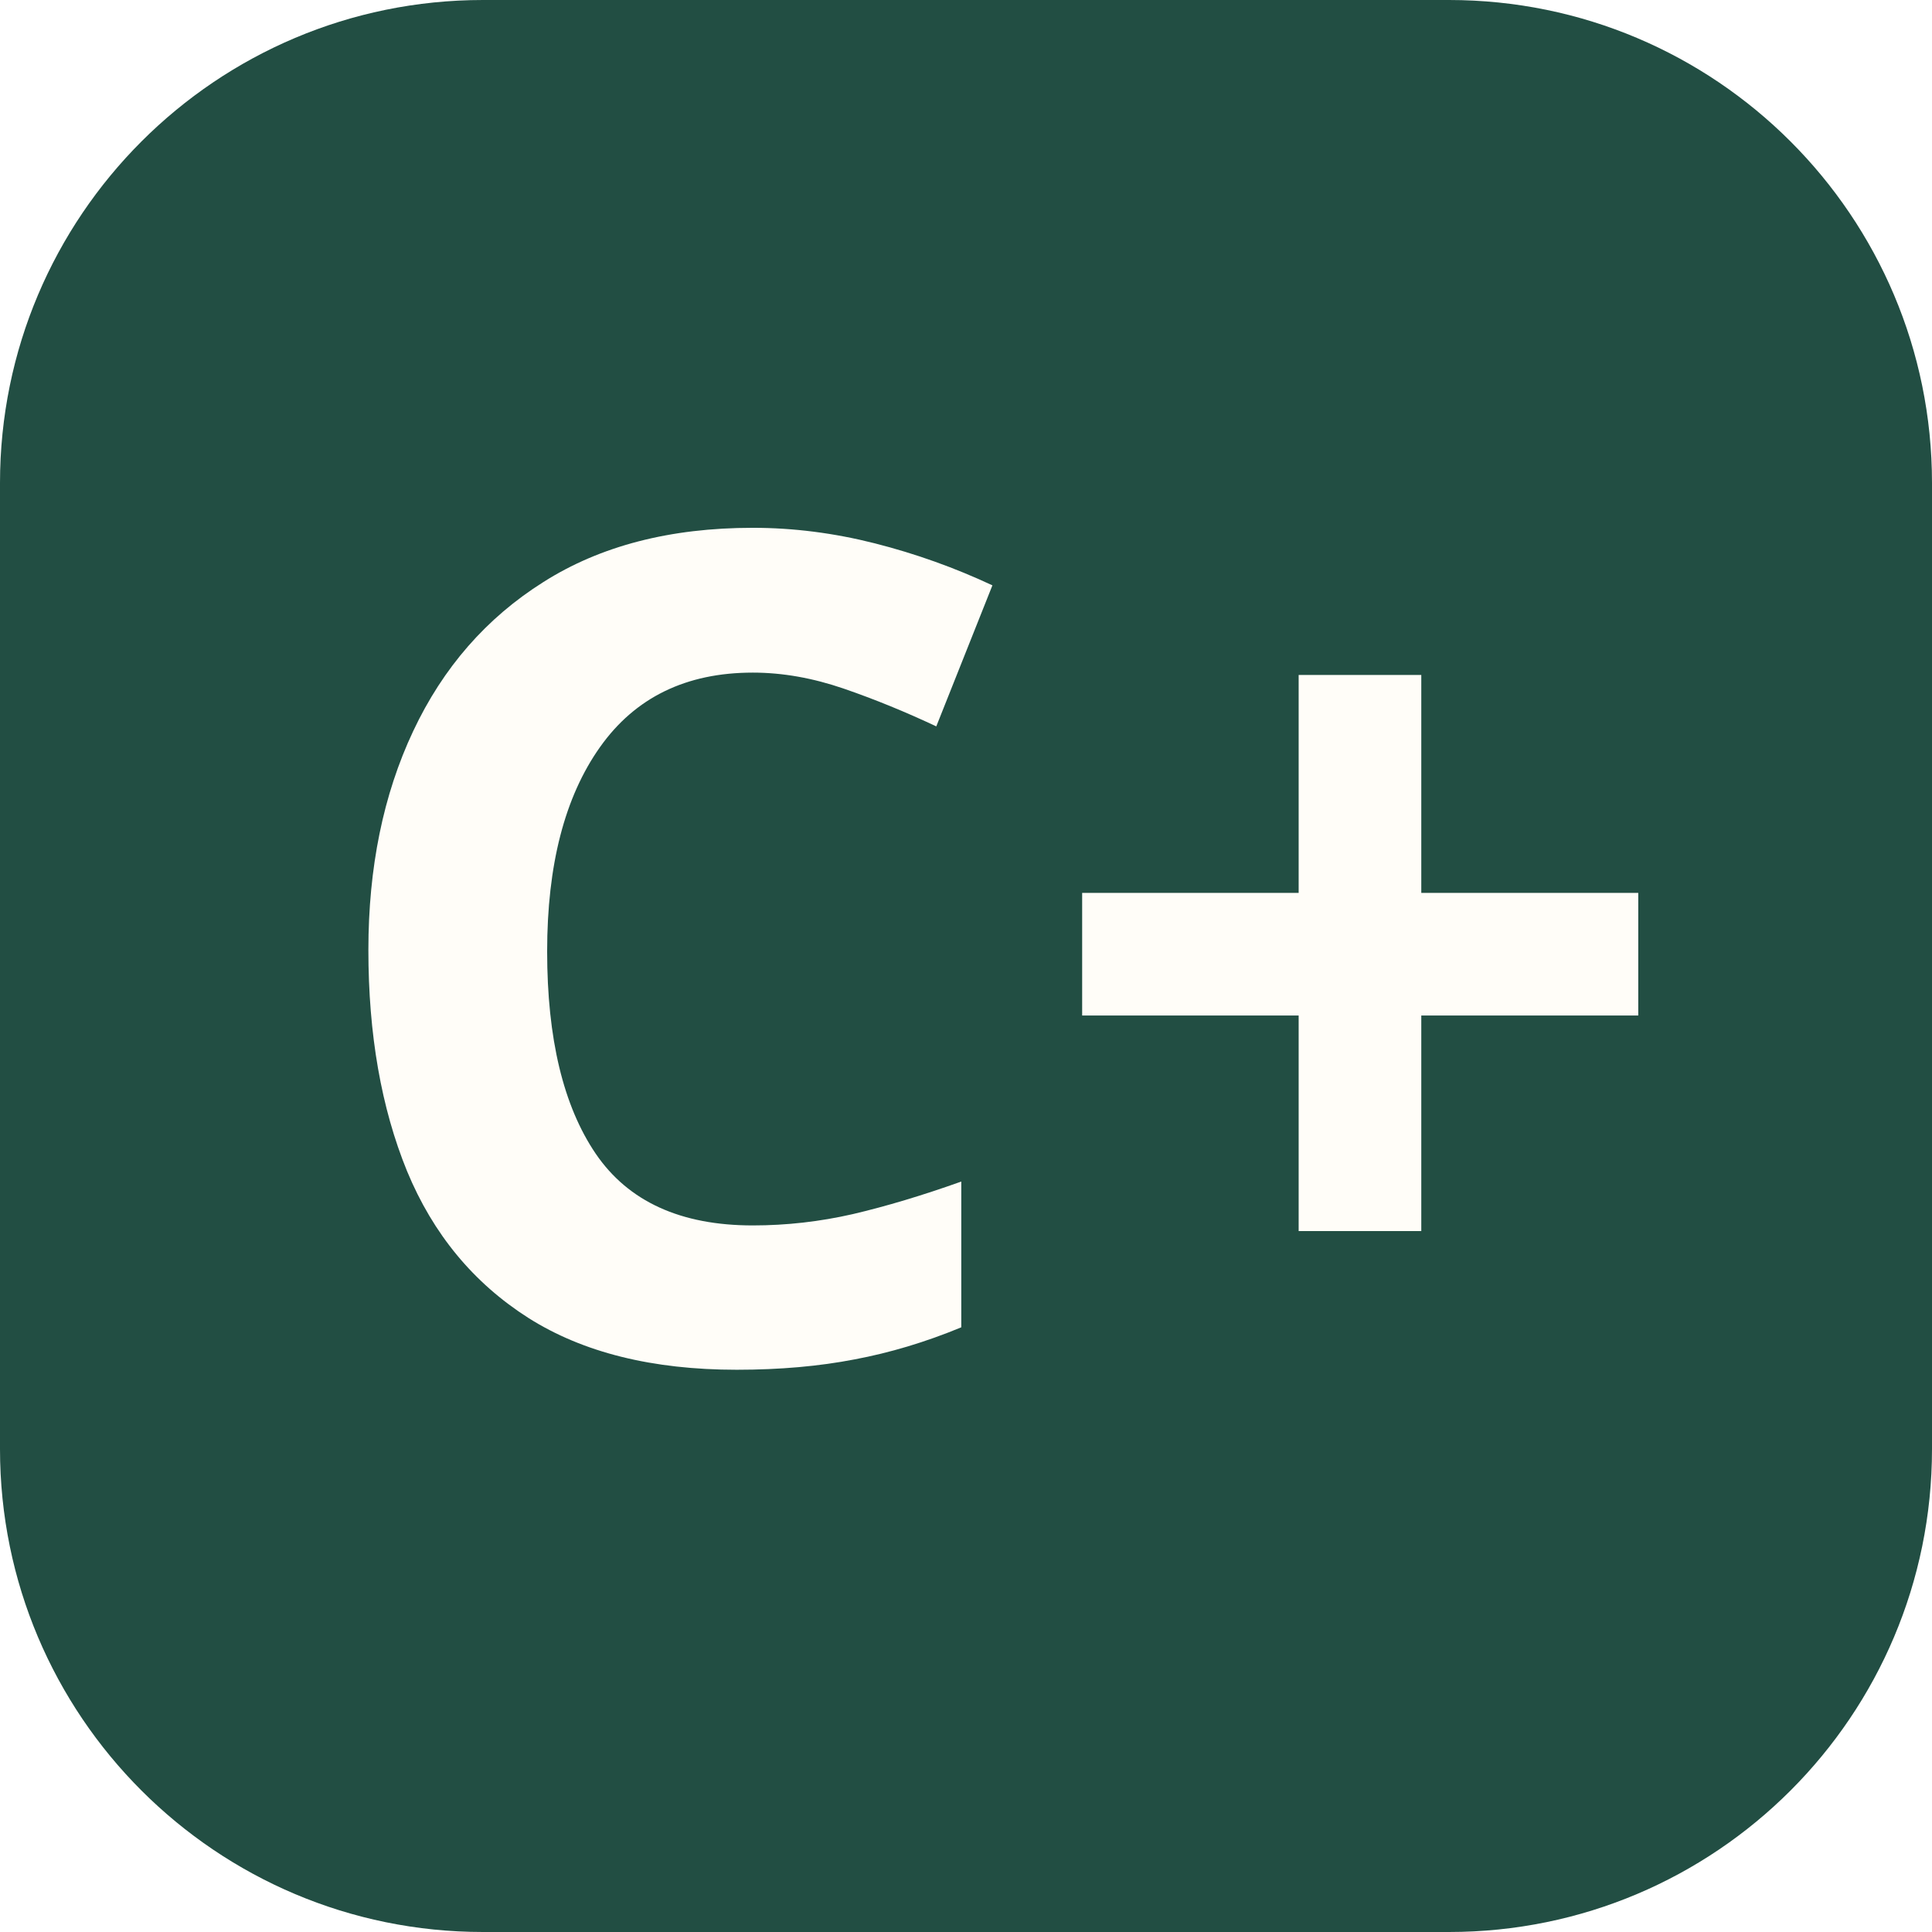
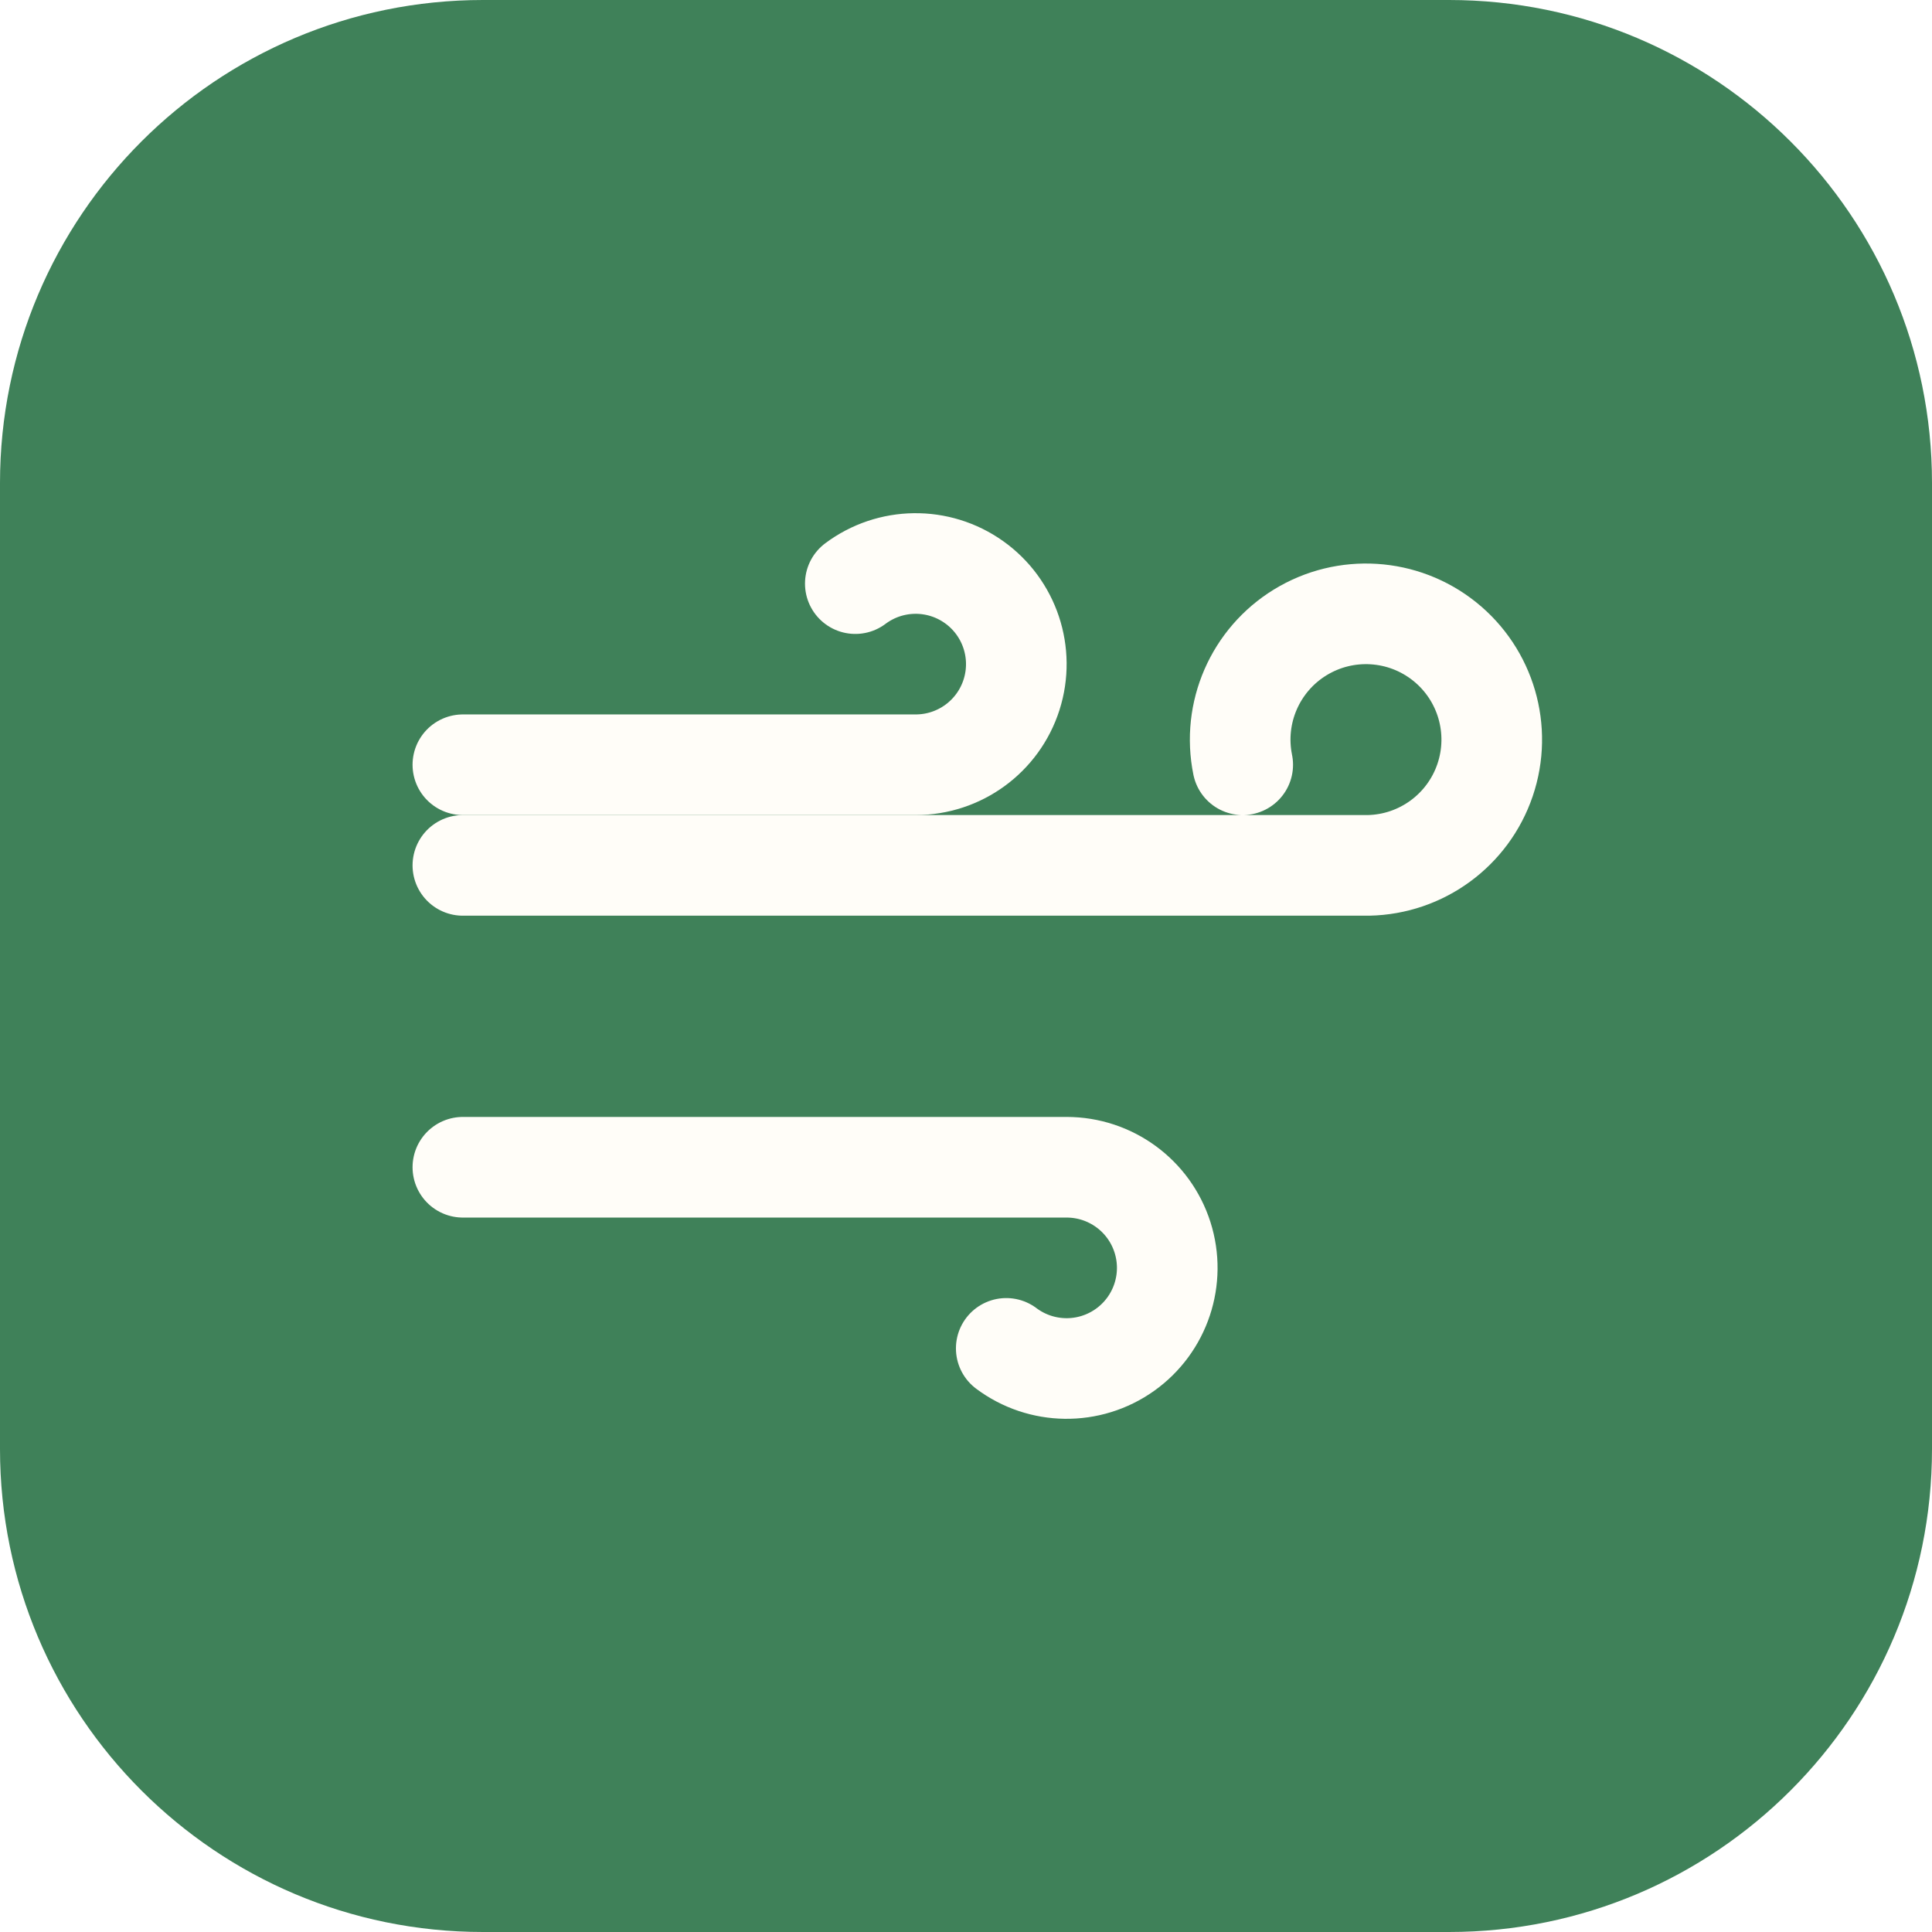
<svg xmlns="http://www.w3.org/2000/svg" viewBox="0 0 64 64">
-   <rect width="64" height="64" rx="16" fill="#224e43" />
-   <text x="10" y="45" fill="#fffdf8" font-family="sans-serif" font-size="38" font-weight="bold">C+</text>
+   <rect width="64" height="64" rx="16" fill="#3f8159" />
+   <g transform="translate(12 12) scale(1.666667)" fill="none" stroke="#fffdf8" stroke-width="2" stroke-linecap="round" stroke-linejoin="round">
+     <path d="M12.8 19.6A2 2 0 1 0 14 16H2" />
+     <path d="M17.5 8A2.5 2.5 0 1 1 20 10H2" />
+     <path d="M9.8 4.4A2 2 0 1 1 11 8H2" />
+   </g>
</svg>
